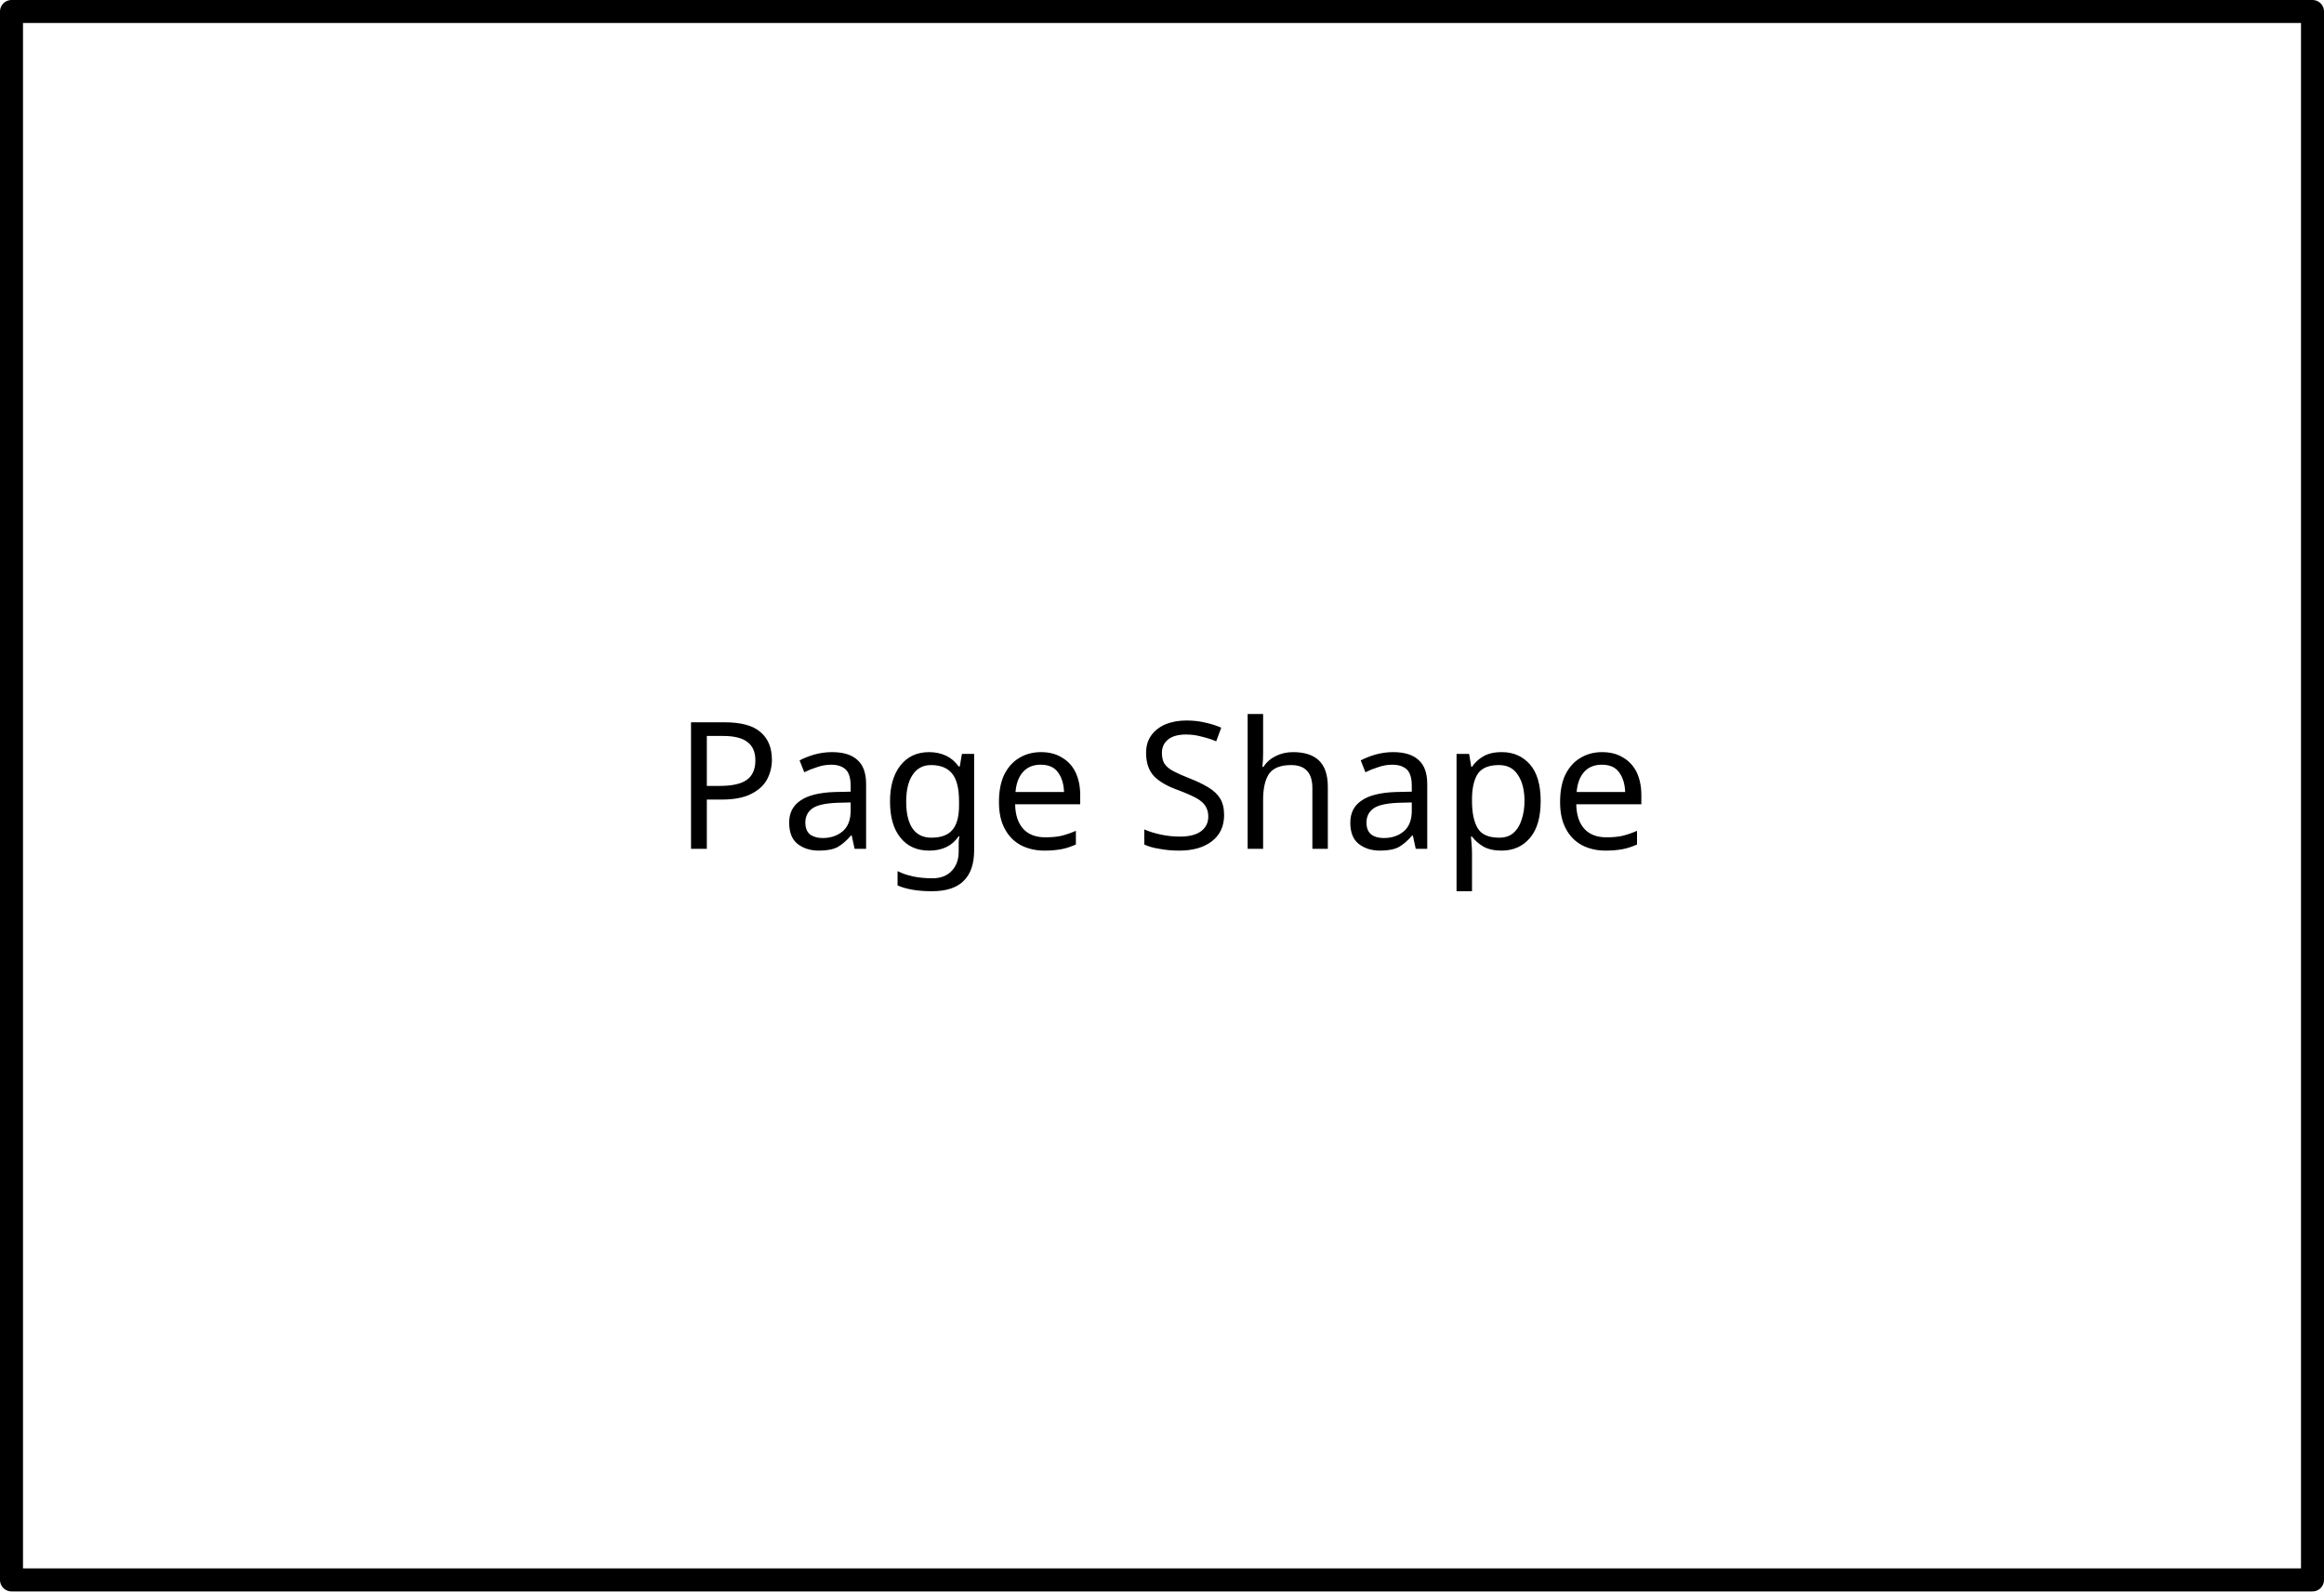
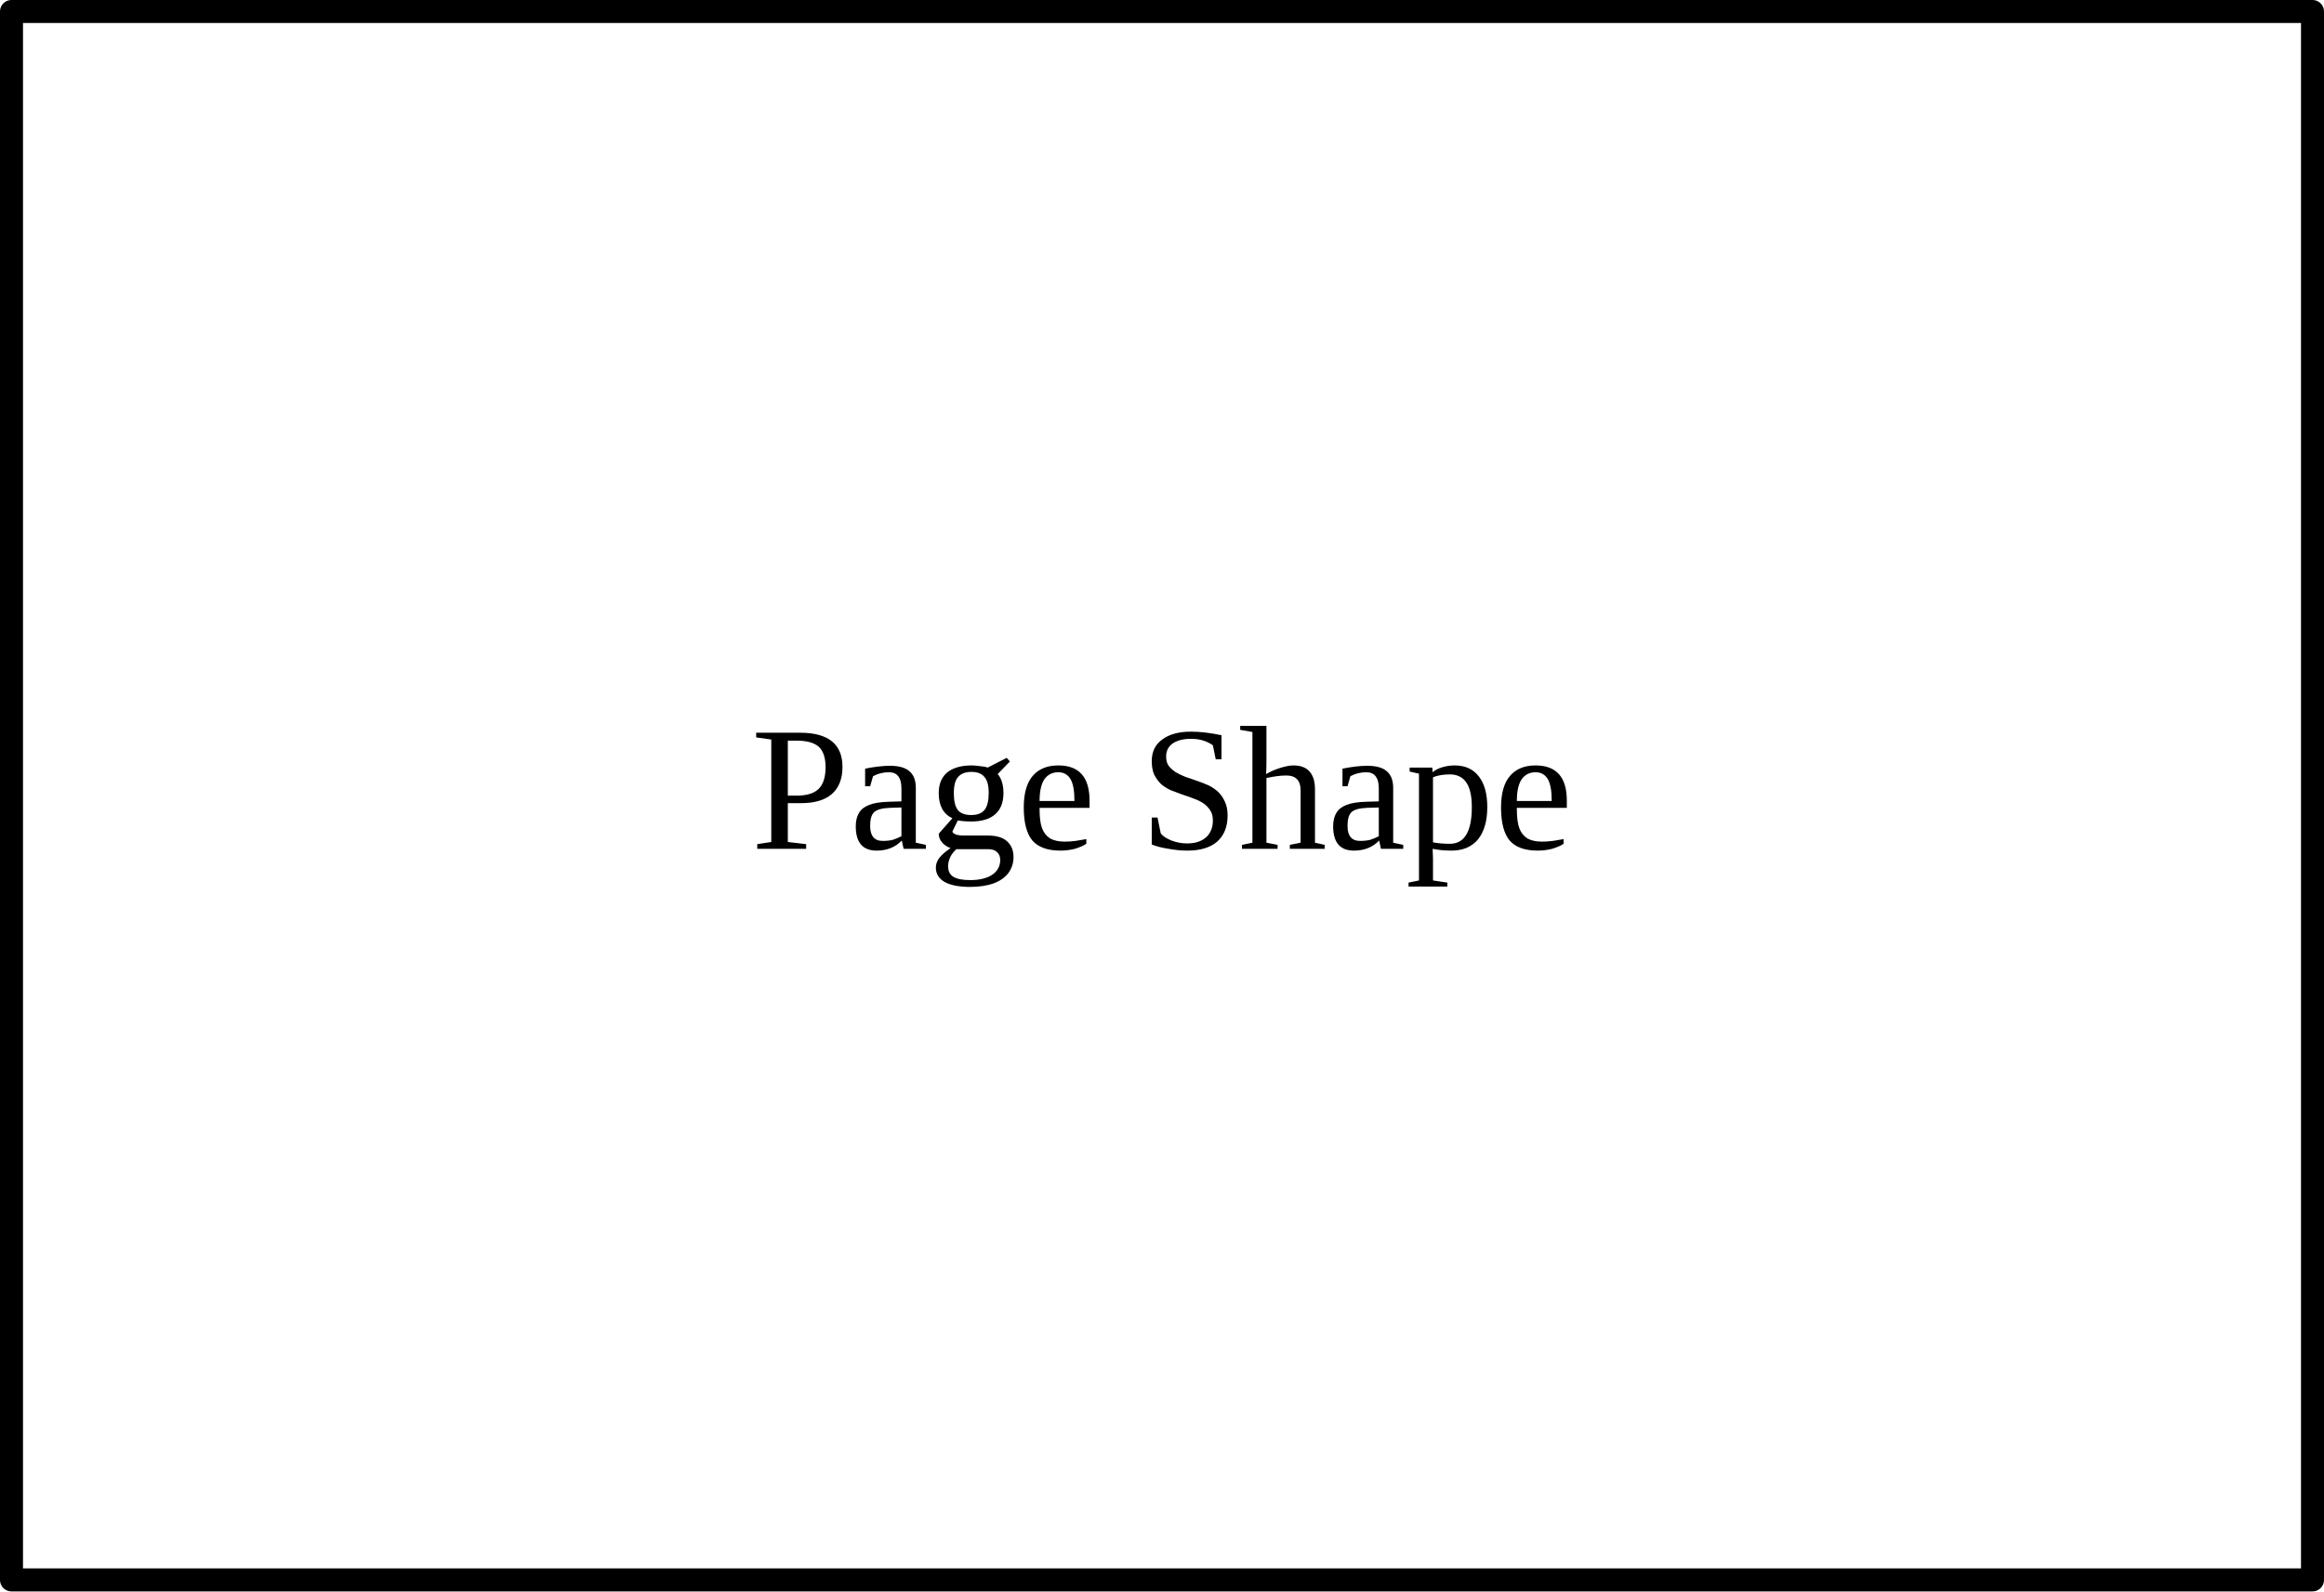
<svg xmlns="http://www.w3.org/2000/svg" viewBox="-0.5 -0.5 101 69.18">
  <path d="M0 68.18L100 68.18L100 0L0 0L0 68.18" fill="none" stroke="#000000" stroke-width="1" stroke-linecap="round" stroke-linejoin="round" />
-   <text x="50" y="36.4" text-anchor="middle" dominant-baseline="alphabetic" fill="#000000" font-size="7.7" font-weight="normal" font-style="normal" font-family="Calibri, Carlito, sans-serif">Page Shape
+   <text x="50" y="36.4" text-anchor="middle" dominant-baseline="alphabetic" fill="#000000" font-size="7.7" font-weight="normal" font-style="normal">Page Shape
</text>
</svg>
